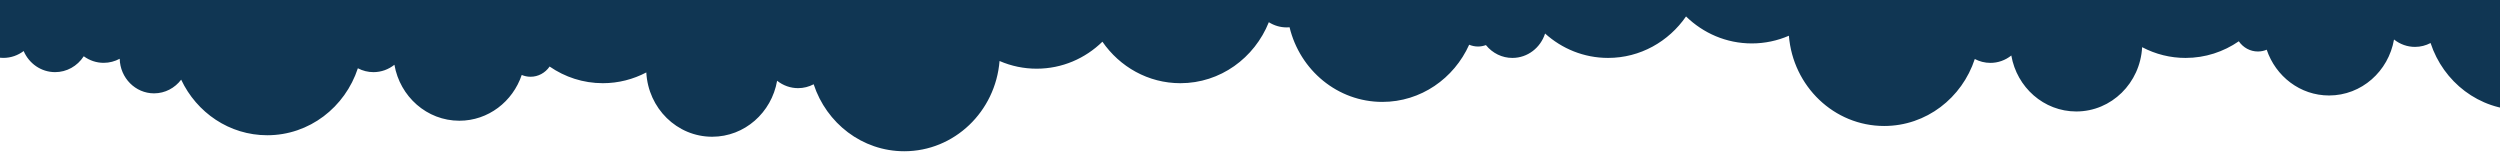
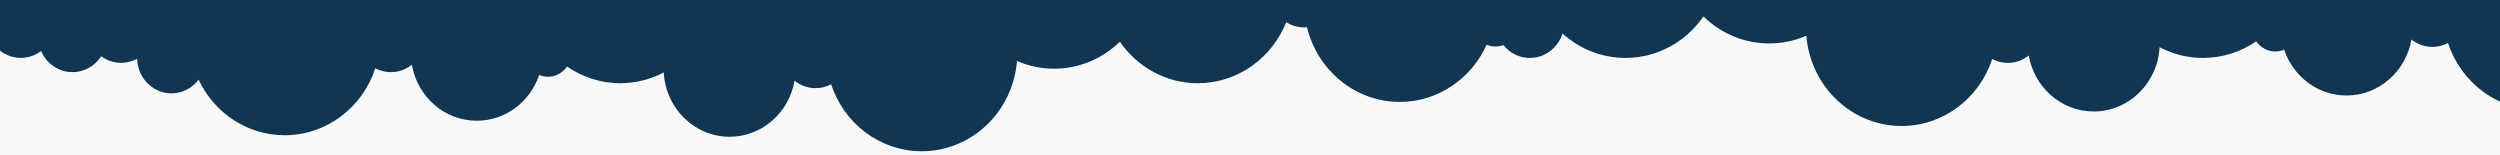
- <svg xmlns="http://www.w3.org/2000/svg" version="1.1" id="Calque_1" x="0px" y="0px" width="780px" height="48.186px" viewBox="5.443 0 780 48.186" enable-background="new 5.443 0 780 48.186" xml:space="preserve">
-   <path fill="#103653" d="M12.824,15.923c1.668,3.875,5.428,6.581,9.807,6.581c3.579,0.014,6.932-1.842,8.945-4.953  c1.822,1.338,3.99,2.055,6.212,2.052c1.809,0,3.508-0.466,5.001-1.272c0.138,5.979,4.879,10.795,10.721,10.795  c3.438,0,6.494-1.678,8.458-4.271c4.834,10.268,15.04,17.34,26.861,17.34c13.135,0,24.285-8.749,28.268-20.896  c1.51,0.796,3.175,1.21,4.865,1.209c2.464,0,4.726-0.863,6.538-2.303c1.728,9.926,10.131,17.463,20.264,17.463  c9.016,0,16.66-5.979,19.459-14.283c0.849,0.357,1.771,0.56,2.749,0.56c2.356,0.011,4.572-1.179,5.952-3.188  c4.749,3.283,10.46,5.199,16.61,5.199c4.883,0,9.486-1.219,13.556-3.357c0.592,11.179,9.551,20.063,20.55,20.063  c10.13,0,18.536-7.537,20.263-17.468c1.882,1.498,4.179,2.311,6.539,2.308c1.753,0,3.402-0.441,4.864-1.21  c3.983,12.146,15.129,20.896,28.267,20.896c15.635,0,28.457-12.391,29.732-28.158c3.672,1.596,7.611,2.409,11.585,2.401  c7.945,0,15.157-3.205,20.506-8.42c5.407,7.832,14.282,12.947,24.328,12.947c12.454,0,23.118-7.861,27.593-19.028  c1.685,1.062,3.612,1.622,5.577,1.622c0.299,0,0.595-0.021,0.891-0.046c3.234,13.376,14.968,23.288,28.953,23.288  c12.006,0,22.351-7.313,27.086-17.839c0.852,0.354,1.781,0.56,2.756,0.56c0.86,0,1.689-0.164,2.469-0.45  c2.057,2.551,5.083,4.019,8.261,4.005c4.764,0,8.789-3.189,10.199-7.609c5.248,4.732,12.122,7.609,19.648,7.609  c10.044,0,18.917-5.109,24.328-12.941c5.349,5.215,12.562,8.42,20.503,8.42c4.107,0,8.024-0.855,11.589-2.402  c1.276,15.771,14.087,28.158,29.732,28.158c13.138,0,24.283-8.75,28.27-20.897c1.461,0.771,3.108,1.21,4.857,1.21  c2.359,0.008,4.656-0.804,6.537-2.303c1.729,9.925,10.134,17.463,20.266,17.463c10.996,0,19.956-8.883,20.55-20.059  c4.207,2.214,8.849,3.363,13.555,3.354c6.147,0,11.86-1.918,16.607-5.194c1.38,2.008,3.597,3.19,5.952,3.186  c0.974,0,1.903-0.199,2.755-0.557c2.793,8.309,10.438,14.282,19.454,14.282c10.127,0,18.536-7.538,20.265-17.467  c1.884,1.498,4.181,2.31,6.537,2.308c1.759,0,3.404-0.441,4.867-1.209c3.985,12.145,15.133,20.895,28.271,20.895  c2.555,0,5.03-0.35,7.394-0.975V-1H-1.057v15.849c2.022,2.068,4.734,3.221,7.555,3.213C8.866,18.062,11.048,17.262,12.824,15.923z" />
+ <svg xmlns="http://www.w3.org/2000/svg" version="1.1" id="Calque_1" x="0px" y="0px" width="780px" height="48.186px" viewBox="0 0 780 48.186" enable-background="new 0 0 780 48.186" xml:space="preserve">
+   <rect x="-5.5" y="-6.407" fill="#F8F9F6" width="804.946" height="60" />
+   <path fill="#103653" d="M12.824,15.923c1.668,3.875,5.428,6.581,9.807,6.581c3.579,0.014,6.932-1.842,8.945-4.953  c1.822,1.338,3.99,2.055,6.212,2.052c1.809,0,3.508-0.466,5.001-1.271c0.138,5.979,4.879,10.795,10.721,10.795  c3.438,0,6.494-1.679,8.458-4.271c4.834,10.269,15.04,17.34,26.861,17.34c13.135,0,24.285-8.749,28.268-20.896  c1.51,0.796,3.175,1.21,4.865,1.209c2.464,0,4.726-0.863,6.538-2.303c1.728,9.926,10.131,17.463,20.264,17.463  c9.016,0,16.66-5.979,19.459-14.283c0.849,0.357,1.771,0.56,2.749,0.56c2.356,0.012,4.572-1.179,5.952-3.188  c4.749,3.283,10.46,5.199,16.61,5.199c4.883,0,9.486-1.22,13.556-3.357c0.592,11.179,9.551,20.063,20.55,20.063  c10.13,0,18.536-7.537,20.263-17.469c1.882,1.498,4.179,2.312,6.539,2.309c1.753,0,3.402-0.441,4.864-1.21  c3.983,12.146,15.129,20.896,28.267,20.896c15.635,0,28.457-12.391,29.731-28.158c3.672,1.597,7.611,2.409,11.585,2.401  c7.945,0,15.157-3.205,20.506-8.42c5.407,7.832,14.282,12.947,24.328,12.947c12.454,0,23.118-7.861,27.594-19.028  c1.685,1.063,3.611,1.622,5.576,1.622c0.3,0,0.596-0.021,0.892-0.046c3.233,13.376,14.968,23.288,28.953,23.288  c12.006,0,22.351-7.313,27.086-17.839c0.852,0.354,1.78,0.56,2.756,0.56c0.86,0,1.688-0.164,2.469-0.45  c2.058,2.551,5.083,4.02,8.261,4.005c4.765,0,8.789-3.188,10.199-7.608c5.248,4.731,12.122,7.608,19.648,7.608  c10.044,0,18.917-5.108,24.328-12.94c5.349,5.215,12.562,8.42,20.503,8.42c4.106,0,8.023-0.855,11.589-2.402  c1.275,15.771,14.087,28.158,29.731,28.158c13.139,0,24.283-8.75,28.271-20.896c1.461,0.771,3.107,1.21,4.856,1.21  c2.359,0.008,4.656-0.805,6.537-2.304c1.729,9.925,10.134,17.463,20.267,17.463c10.996,0,19.956-8.883,20.55-20.059  c4.207,2.214,8.849,3.363,13.555,3.354c6.147,0,11.86-1.918,16.607-5.193c1.38,2.008,3.597,3.189,5.952,3.186  c0.974,0,1.902-0.199,2.755-0.557c2.793,8.309,10.438,14.282,19.454,14.282c10.127,0,18.535-7.538,20.265-17.468  c1.884,1.498,4.181,2.311,6.537,2.309c1.759,0,3.404-0.441,4.867-1.209c3.984,12.145,15.133,20.895,28.271,20.895  c2.555,0,5.03-0.35,7.395-0.975V-1H-1.057v15.849c2.022,2.068,4.734,3.221,7.555,3.213C8.866,18.062,11.048,17.262,12.824,15.923z" />
</svg>
